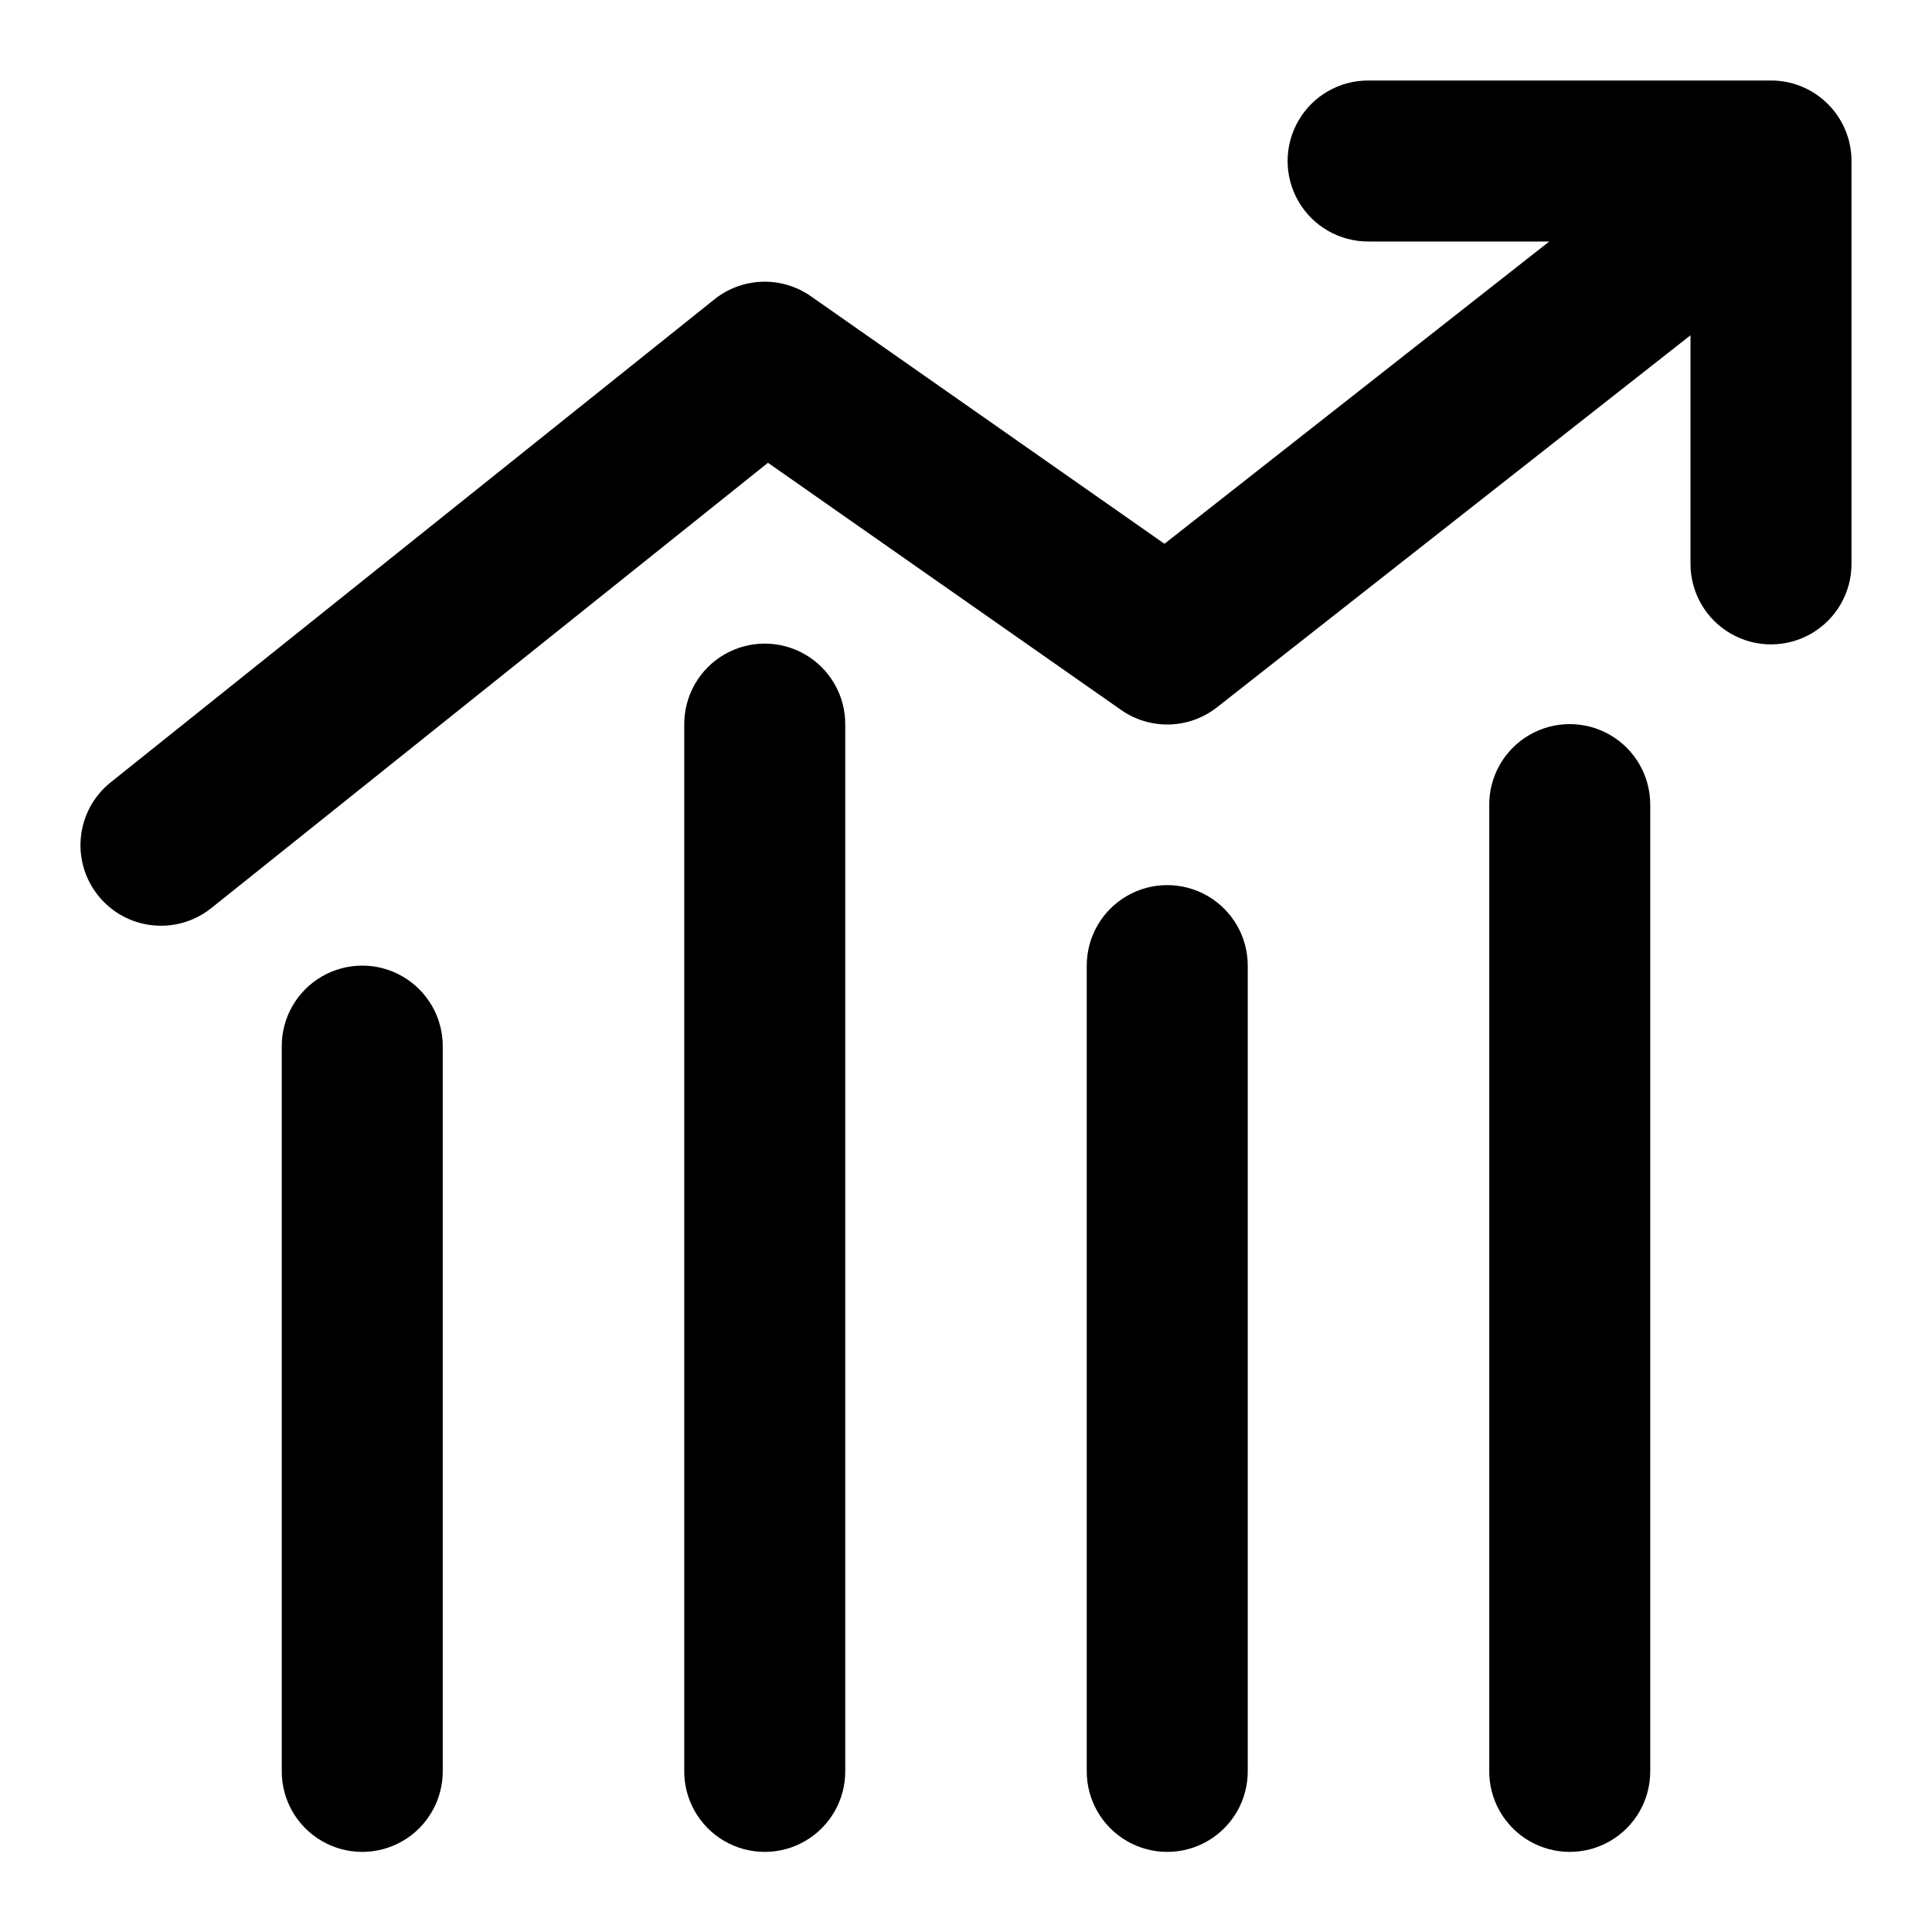
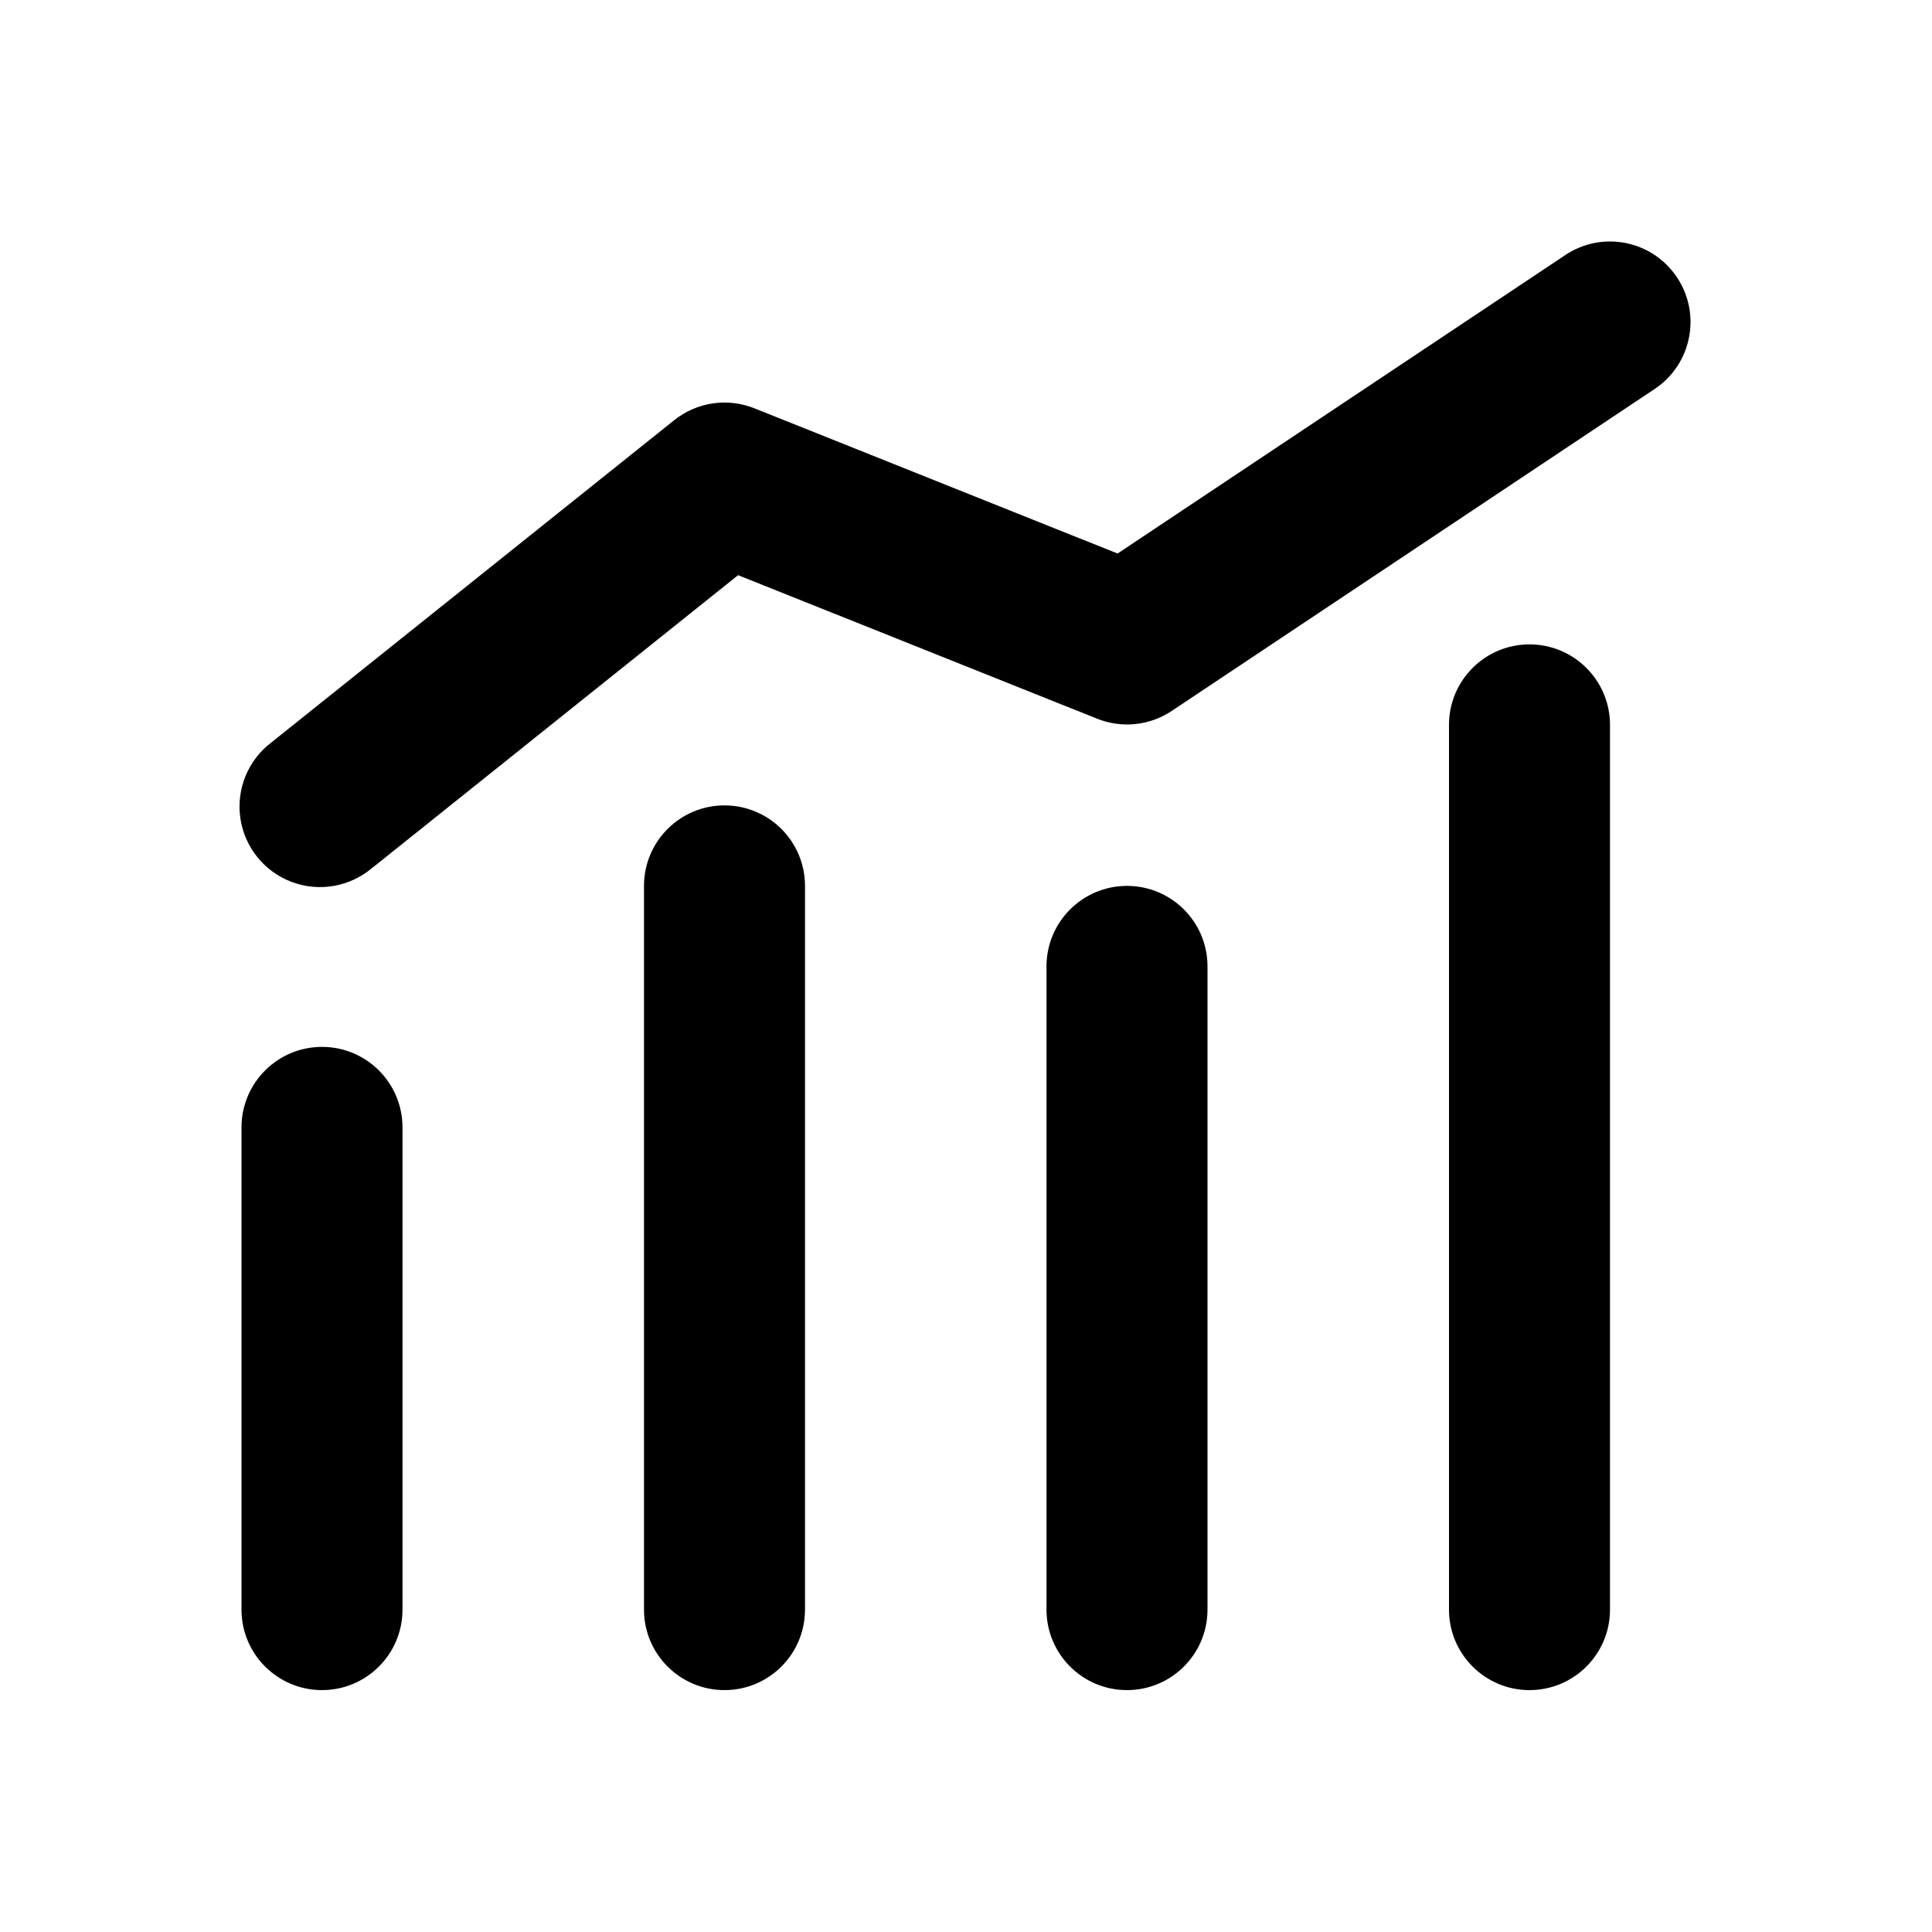
- <svg xmlns="http://www.w3.org/2000/svg" t="1659787198736" class="icon" viewBox="0 0 1024 1024" version="1.1" p-id="3120" width="200" height="200">
+ <svg xmlns="http://www.w3.org/2000/svg" t="1659811025291" class="icon" viewBox="0 0 1024 1024" version="1.1" p-id="37082" width="200" height="200">
  <defs>
    <style type="text/css">@font-face { font-family: feedback-iconfont; src: url("//at.alicdn.com/t/font_1031158_u69w8yhxdu.woff2?t=1630033759944") format("woff2"), url("//at.alicdn.com/t/font_1031158_u69w8yhxdu.woff?t=1630033759944") format("woff"), url("//at.alicdn.com/t/font_1031158_u69w8yhxdu.ttf?t=1630033759944") format("truetype"); }
</style>
  </defs>
-   <path d="M896 177.707l-250.965 197.184a42.667 42.667 0 0 1-50.837 1.387l-187.157-130.987L112 481.301a42.667 42.667 0 1 1-53.333-66.645l320-256a42.667 42.667 0 0 1 51.136-1.621l187.392 131.179L821.141 128H725.333a42.667 42.667 0 1 1 0-85.333h213.333a42.667 42.667 0 0 1 42.667 42.667v213.333a42.667 42.667 0 1 1-85.333 0V177.707zM149.333 554.667a42.667 42.667 0 1 1 85.333 0v384a42.667 42.667 0 1 1-85.333 0V554.667z m213.333-170.667a42.667 42.667 0 1 1 85.333 0v554.667a42.667 42.667 0 1 1-85.333 0V384z m213.333 128a42.667 42.667 0 1 1 85.333 0v426.667a42.667 42.667 0 1 1-85.333 0V512z m213.333-85.333a42.667 42.667 0 1 1 85.333 0v512a42.667 42.667 0 1 1-85.333 0V426.667z" fill="" p-id="3121" />
+   <path d="M213.333 853.333a42.667 42.667 0 0 1-85.333 0v-256a42.667 42.667 0 0 1 85.333 0v256z m213.333 0a42.667 42.667 0 0 1-85.333 0v-384a42.667 42.667 0 0 1 85.333 0v384z m213.333 0a42.667 42.667 0 0 1-85.333 0v-341.333a42.667 42.667 0 0 1 85.333 0v341.333z m213.333 0a42.667 42.667 0 0 1-85.333 0V384a42.667 42.667 0 0 1 85.333 0v469.333zM197.333 459.947a42.667 42.667 0 1 1-53.333-66.56l213.333-170.667a42.667 42.667 0 0 1 42.496-6.315l192.512 76.971 237.312-158.208a42.667 42.667 0 0 1 47.36 70.997l-256 170.667a42.667 42.667 0 0 1-39.509 4.096l-190.293-76.075-193.877 155.136z" p-id="37083" />
</svg>
